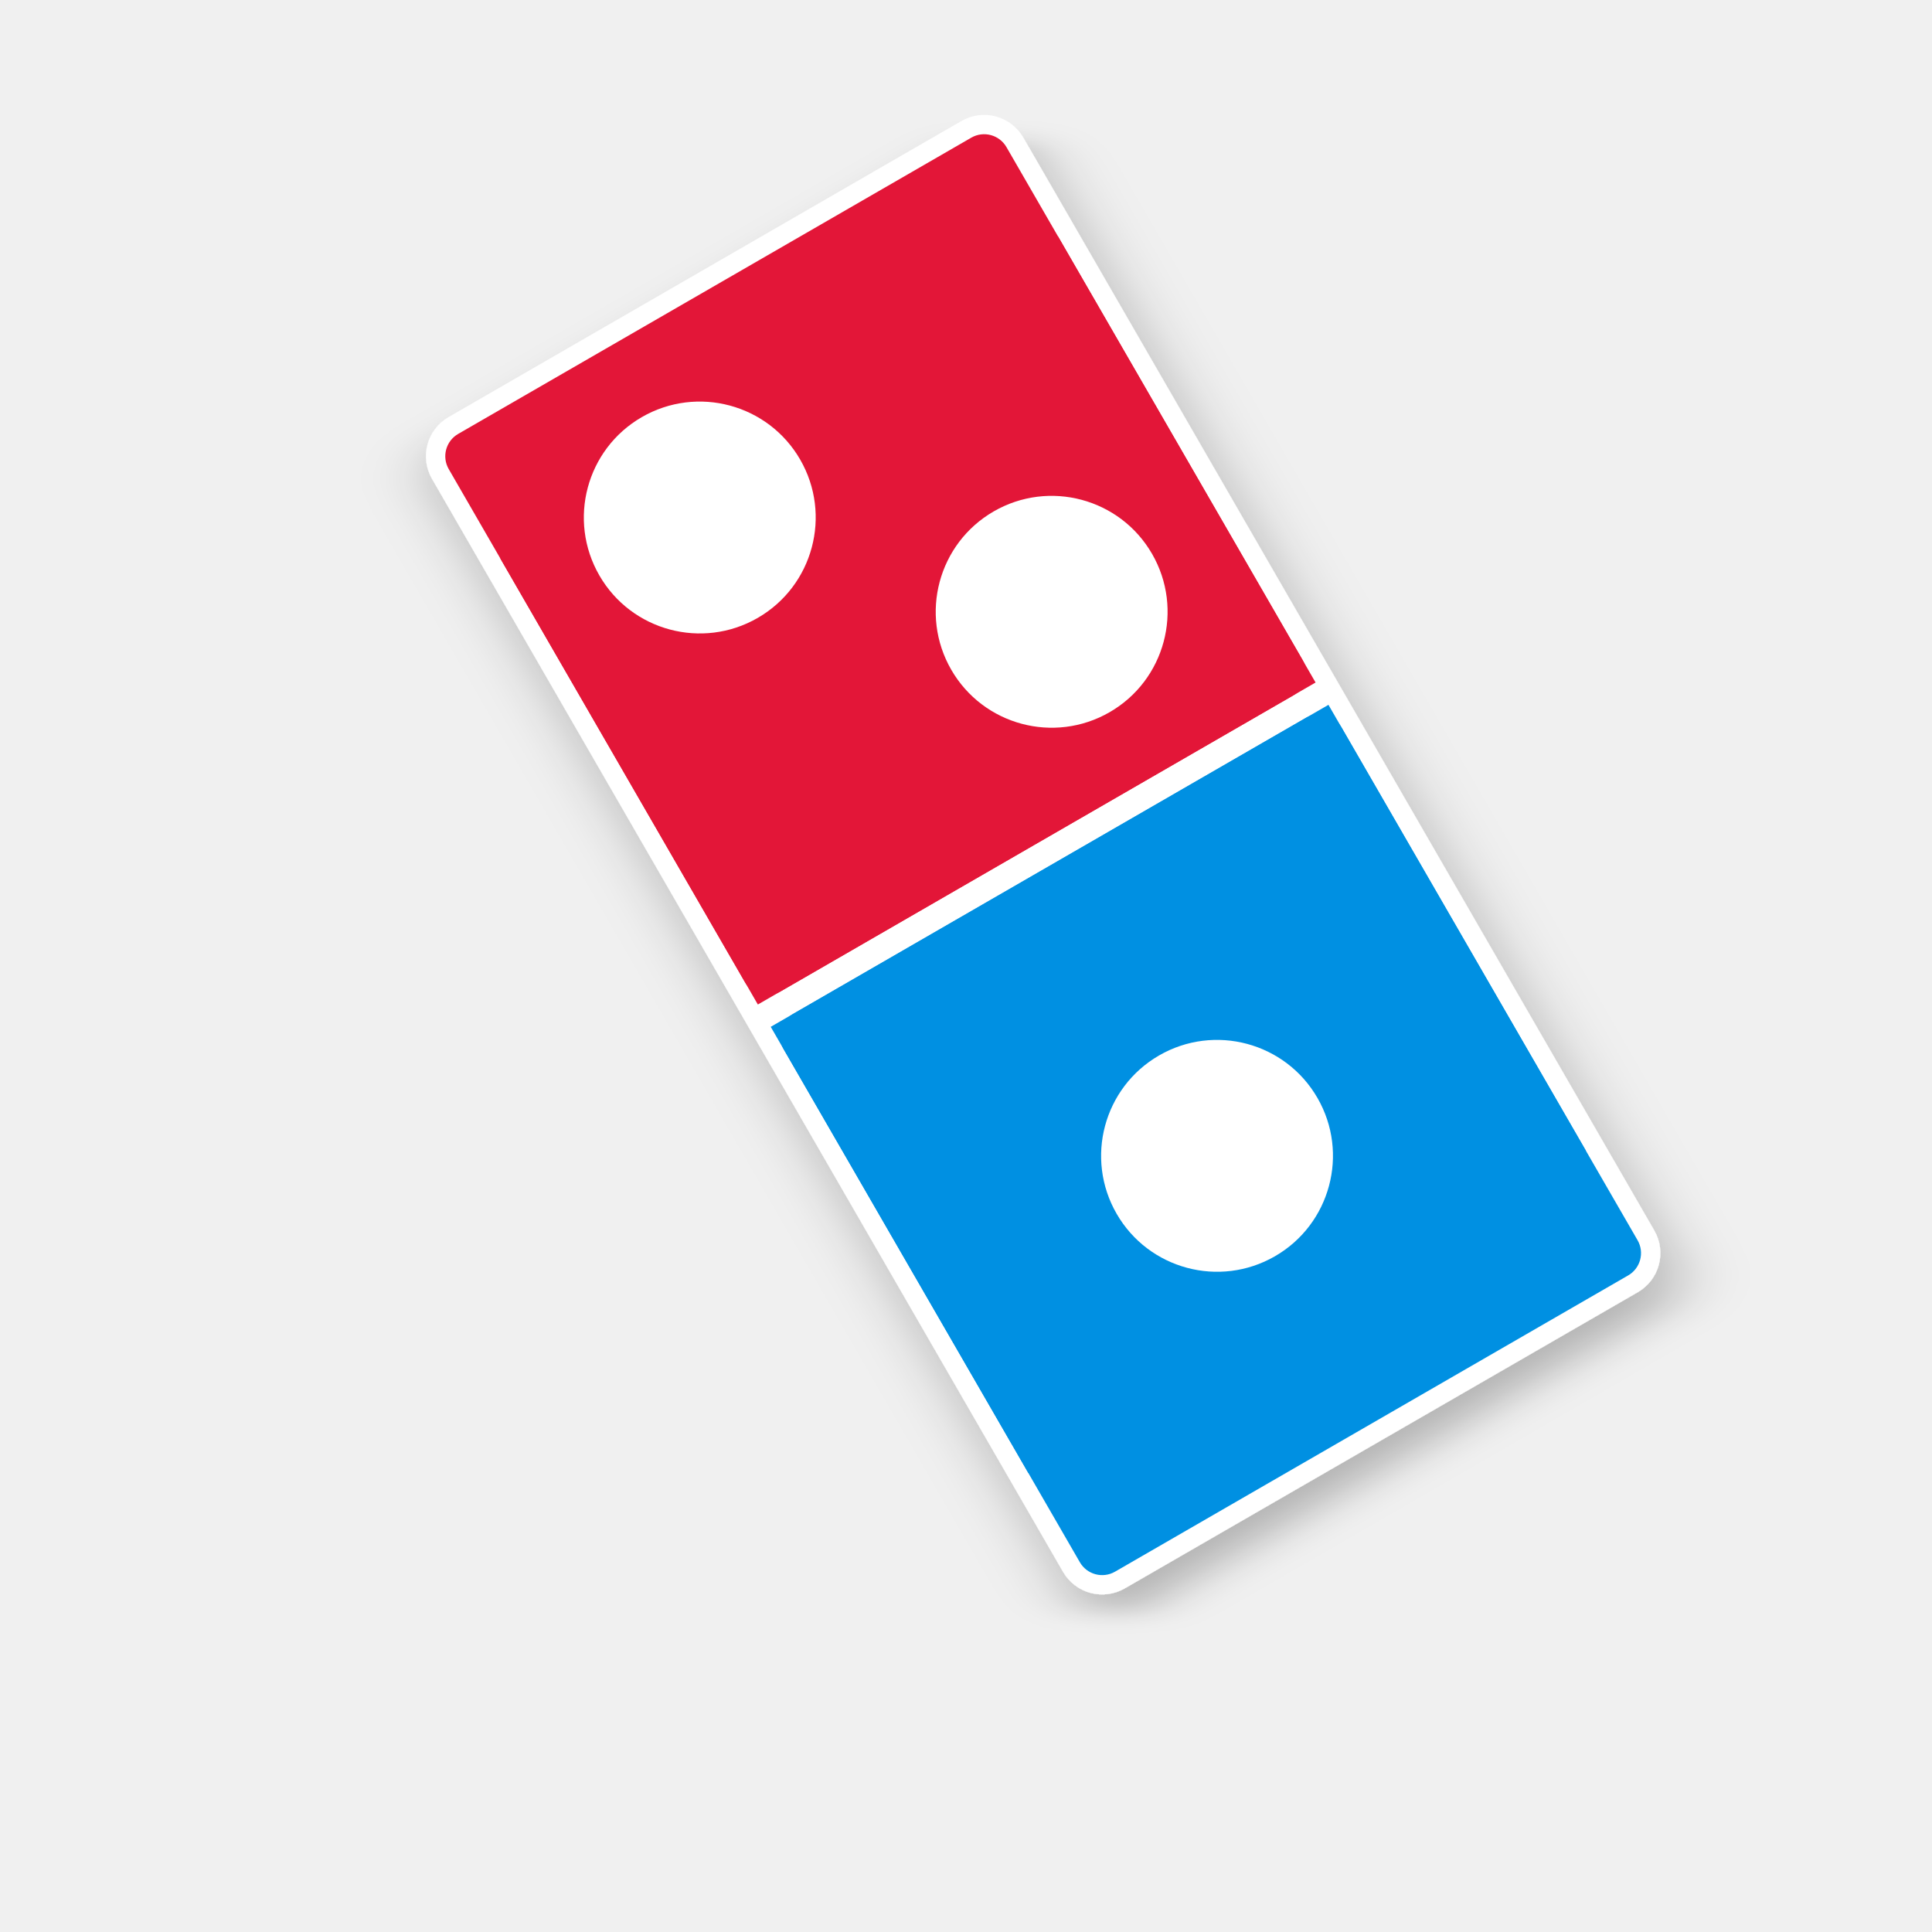
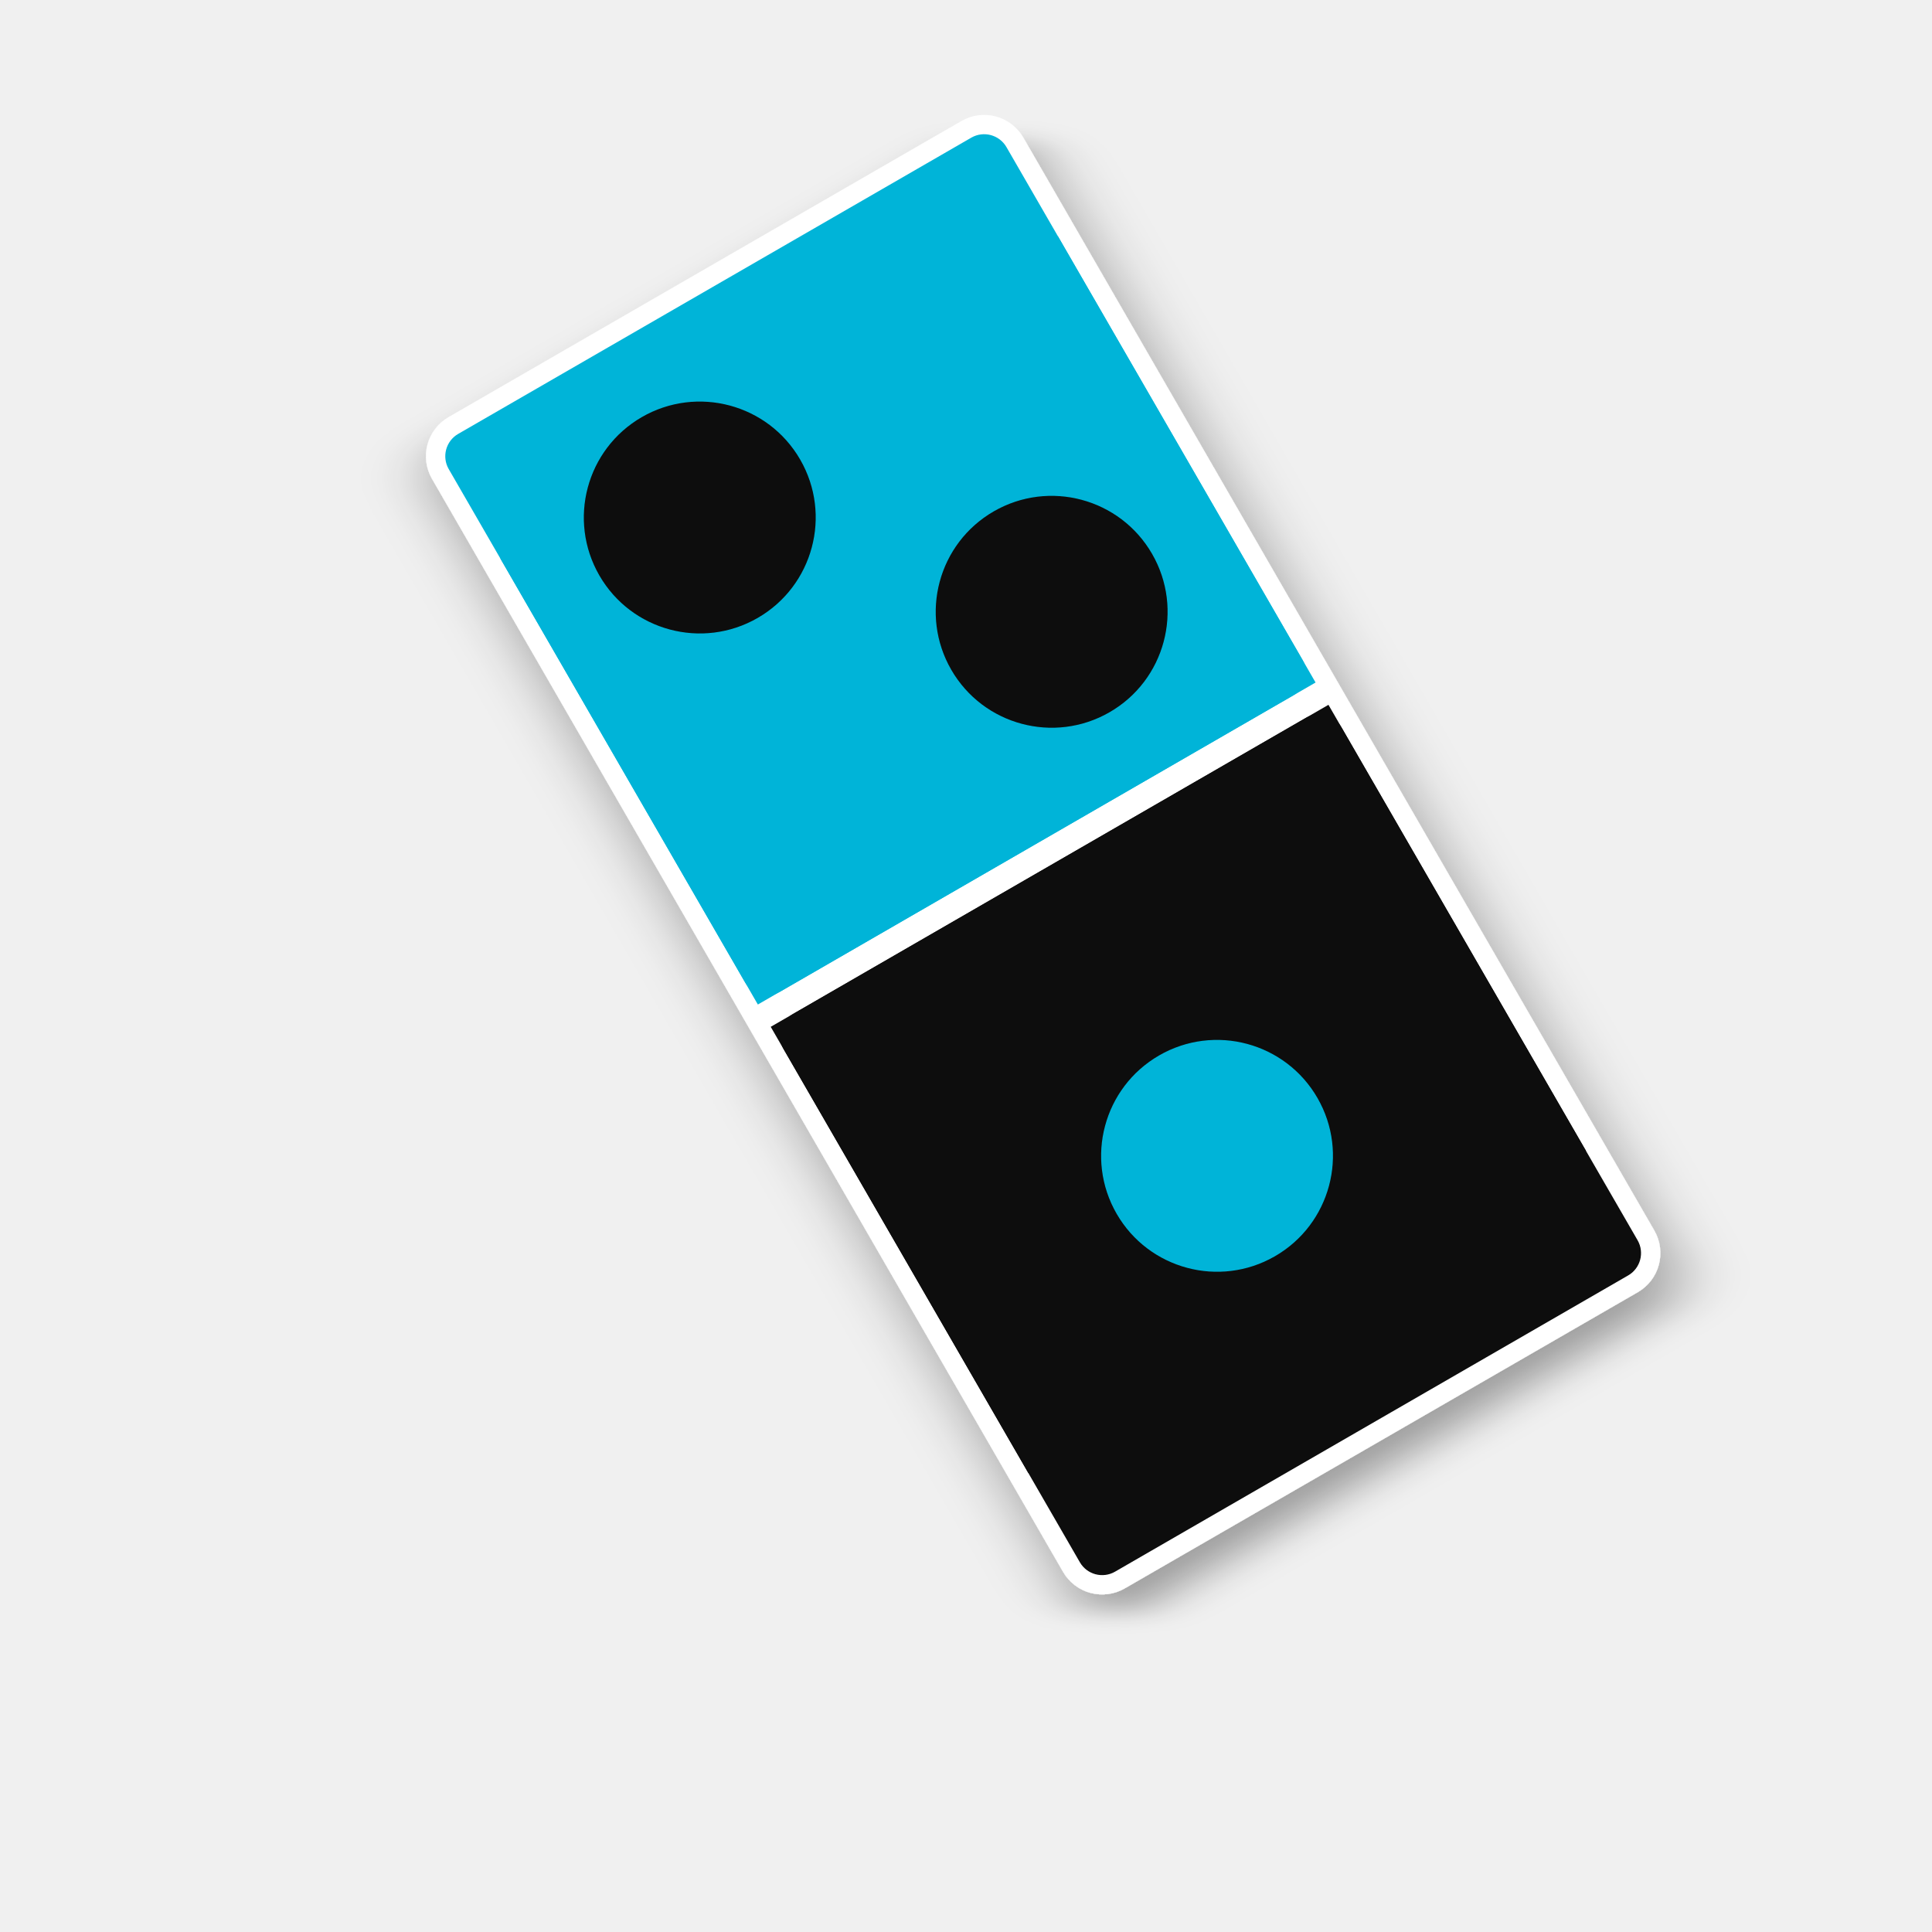
- <svg xmlns="http://www.w3.org/2000/svg" viewBox="0 0 150 150" role="img" aria-label="Doomino's pizza mark">
+ <svg xmlns="http://www.w3.org/2000/svg" viewBox="0 0 150 150" role="img" aria-label="Inventory mark">
  <defs>
    <filter id="soft" x="-10%" y="-10%" width="120%" height="120%">
-       <feDropShadow dx="0" dy="2" stdDeviation="2" flood-opacity="0.25" />
+       <feDropShadow dx="0" dy="2" stdDeviation="2" flood-opacity="0.35" />
    </filter>
  </defs>
  <g transform="translate(60 60) rotate(-30) translate(-60 -60)" filter="url(#soft)">
    <rect x="50" y="25" width="50" height="102" rx="2" fill="#ffffff" stroke="#ffffff" stroke-width="3" />
    <line x1="50" y1="75" x2="100" y2="75" stroke="#ffffff" stroke-width="3" />
-     <rect x="50" y="25" width="50" height="50" rx="2" fill="#E31837" />
-     <rect x="50" y="35" width="50" height="40" fill="#E31837" />
-     <circle cx="65" cy="40" r="9" fill="#ffffff" />
-     <circle cx="85" cy="60" r="9" fill="#ffffff" />
-     <rect x="50" y="77" width="50" height="50" rx="2" fill="#0090e2" />
-     <rect x="50" y="77" width="50" height="40" fill="#0090e2" />
-     <circle cx="75" cy="103" r="9" fill="#ffffff" />
+     <rect x="50" y="25" width="50" height="50" rx="2" fill="#00b4d8" />
+     <rect x="50" y="35" width="50" height="40" fill="#00b4d8" />
+     <circle cx="65" cy="40" r="9" fill="#0a0a0a" />
+     <circle cx="85" cy="60" r="9" fill="#0a0a0a" />
+     <rect x="50" y="77" width="50" height="50" rx="2" fill="#0a0a0a" />
+     <rect x="50" y="77" width="50" height="40" fill="#0a0a0a" />
+     <circle cx="75" cy="103" r="9" fill="#00b4d8" />
  </g>
</svg>
